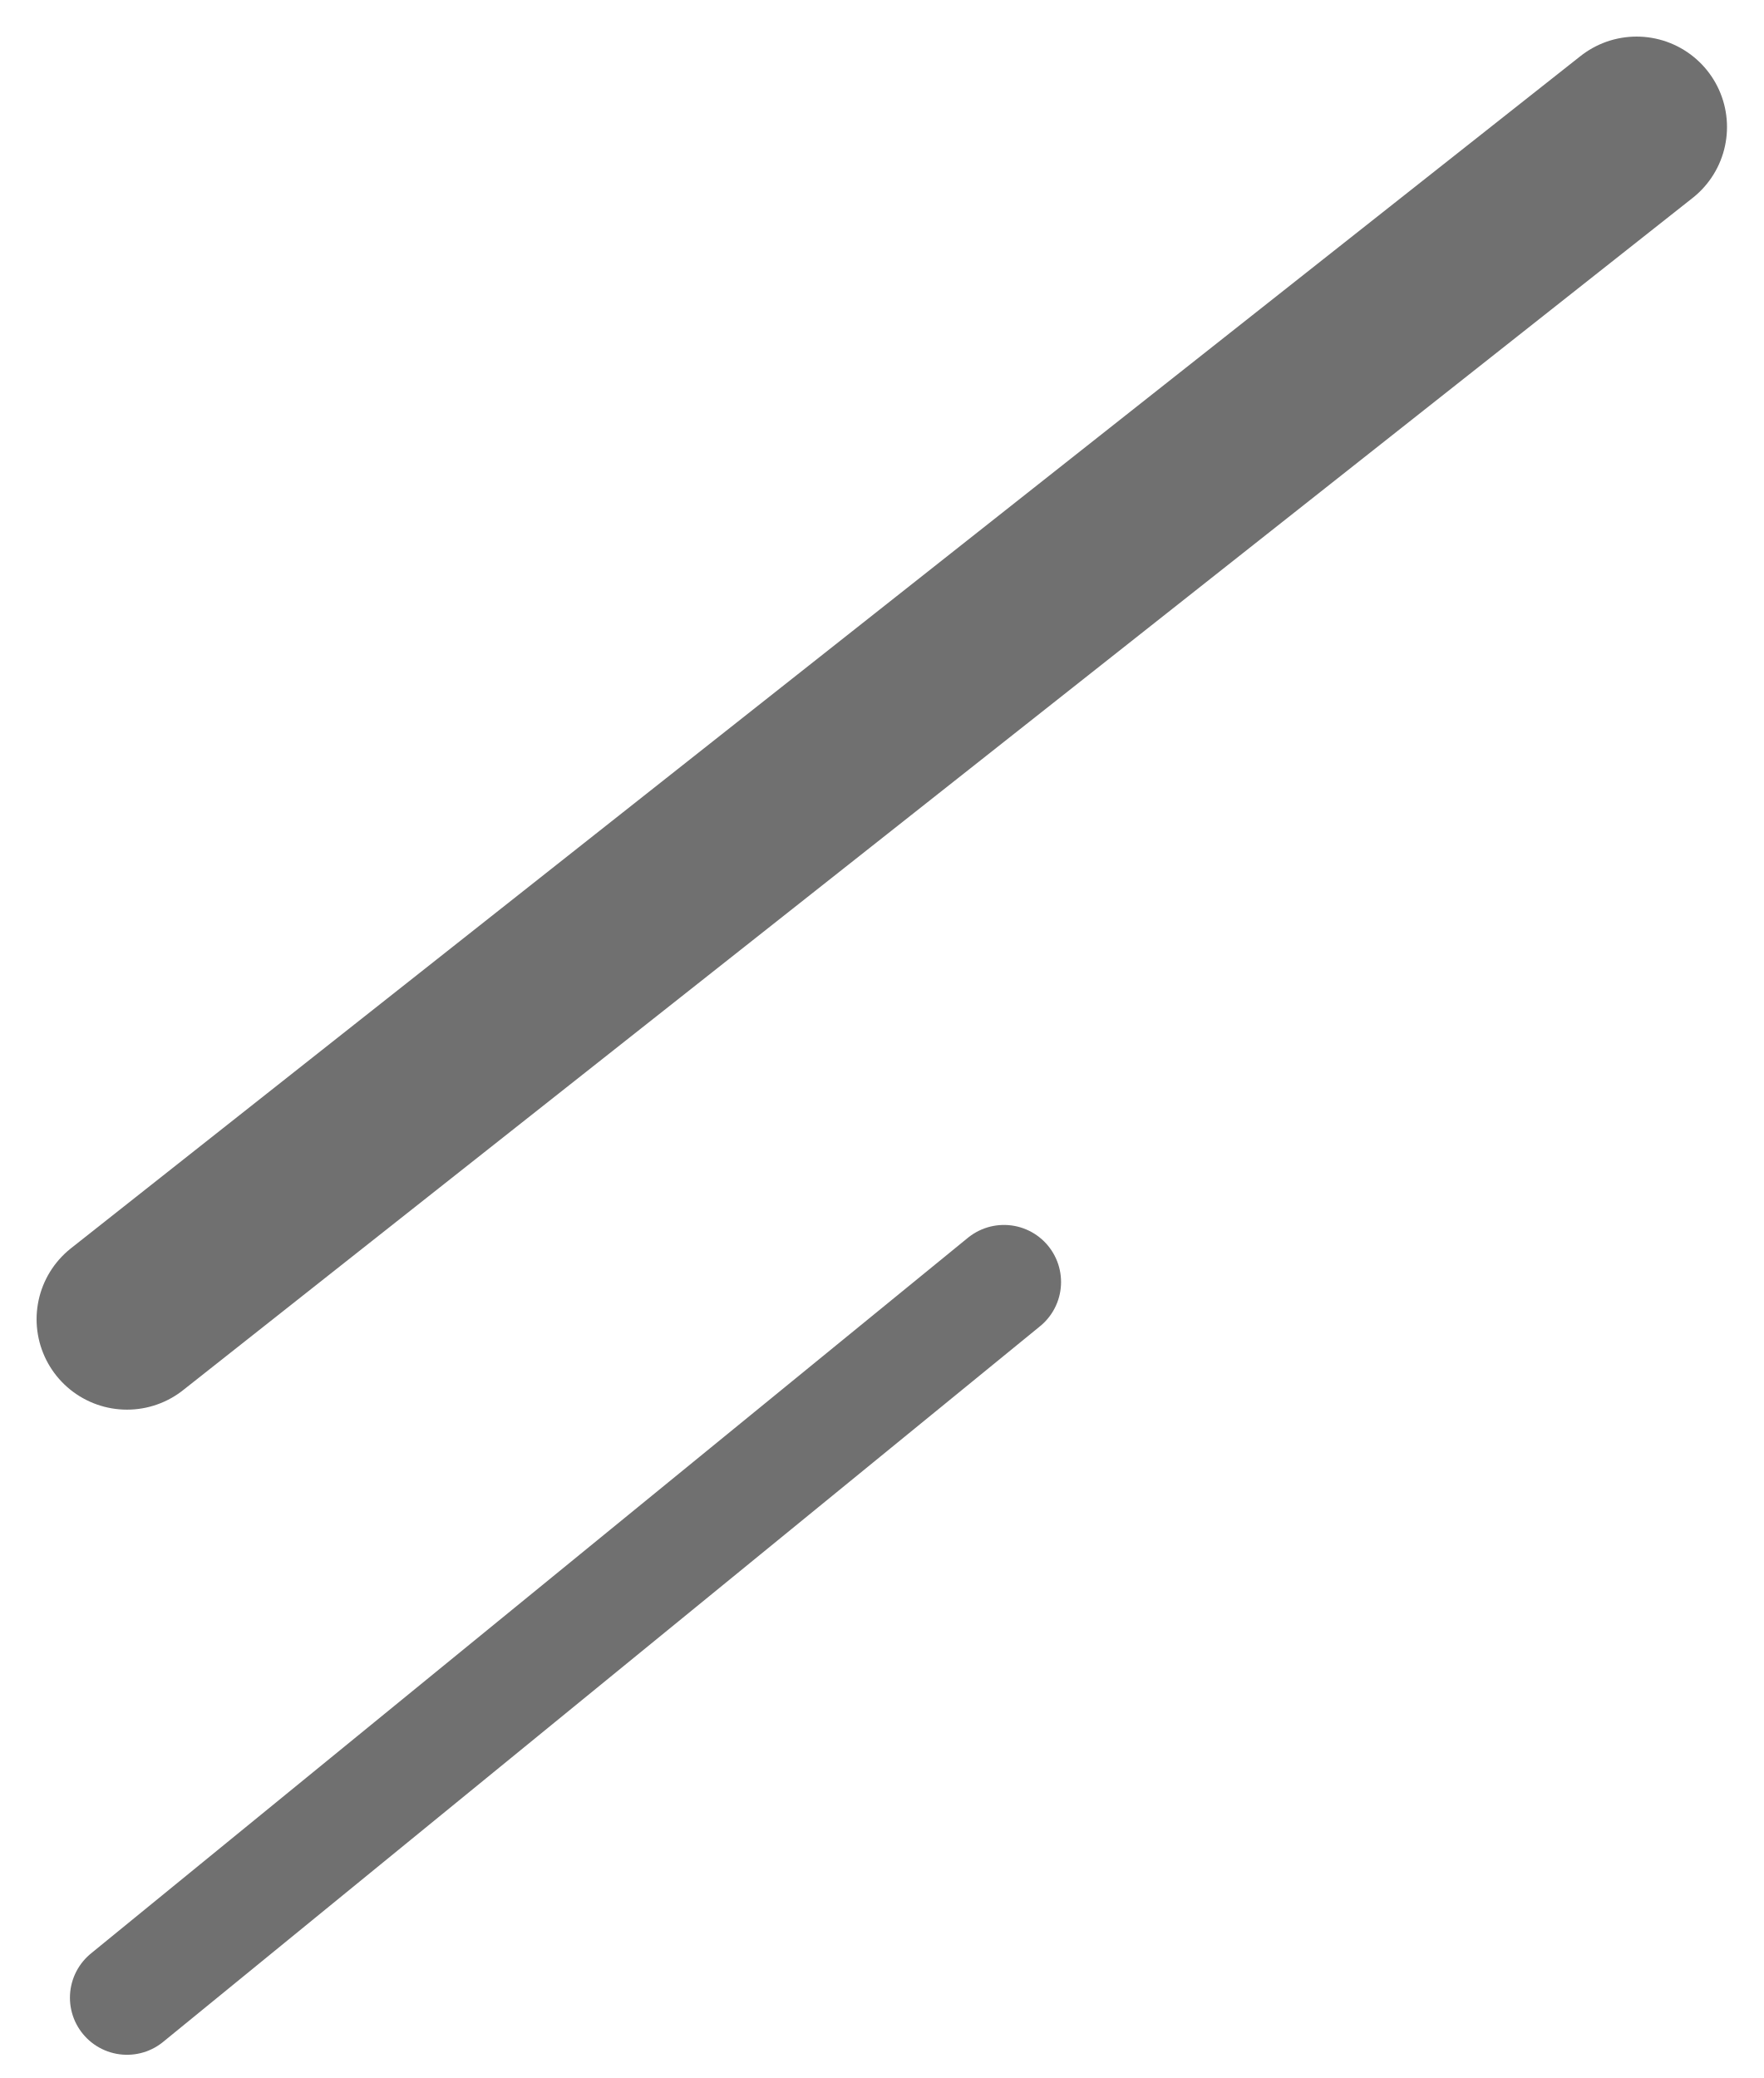
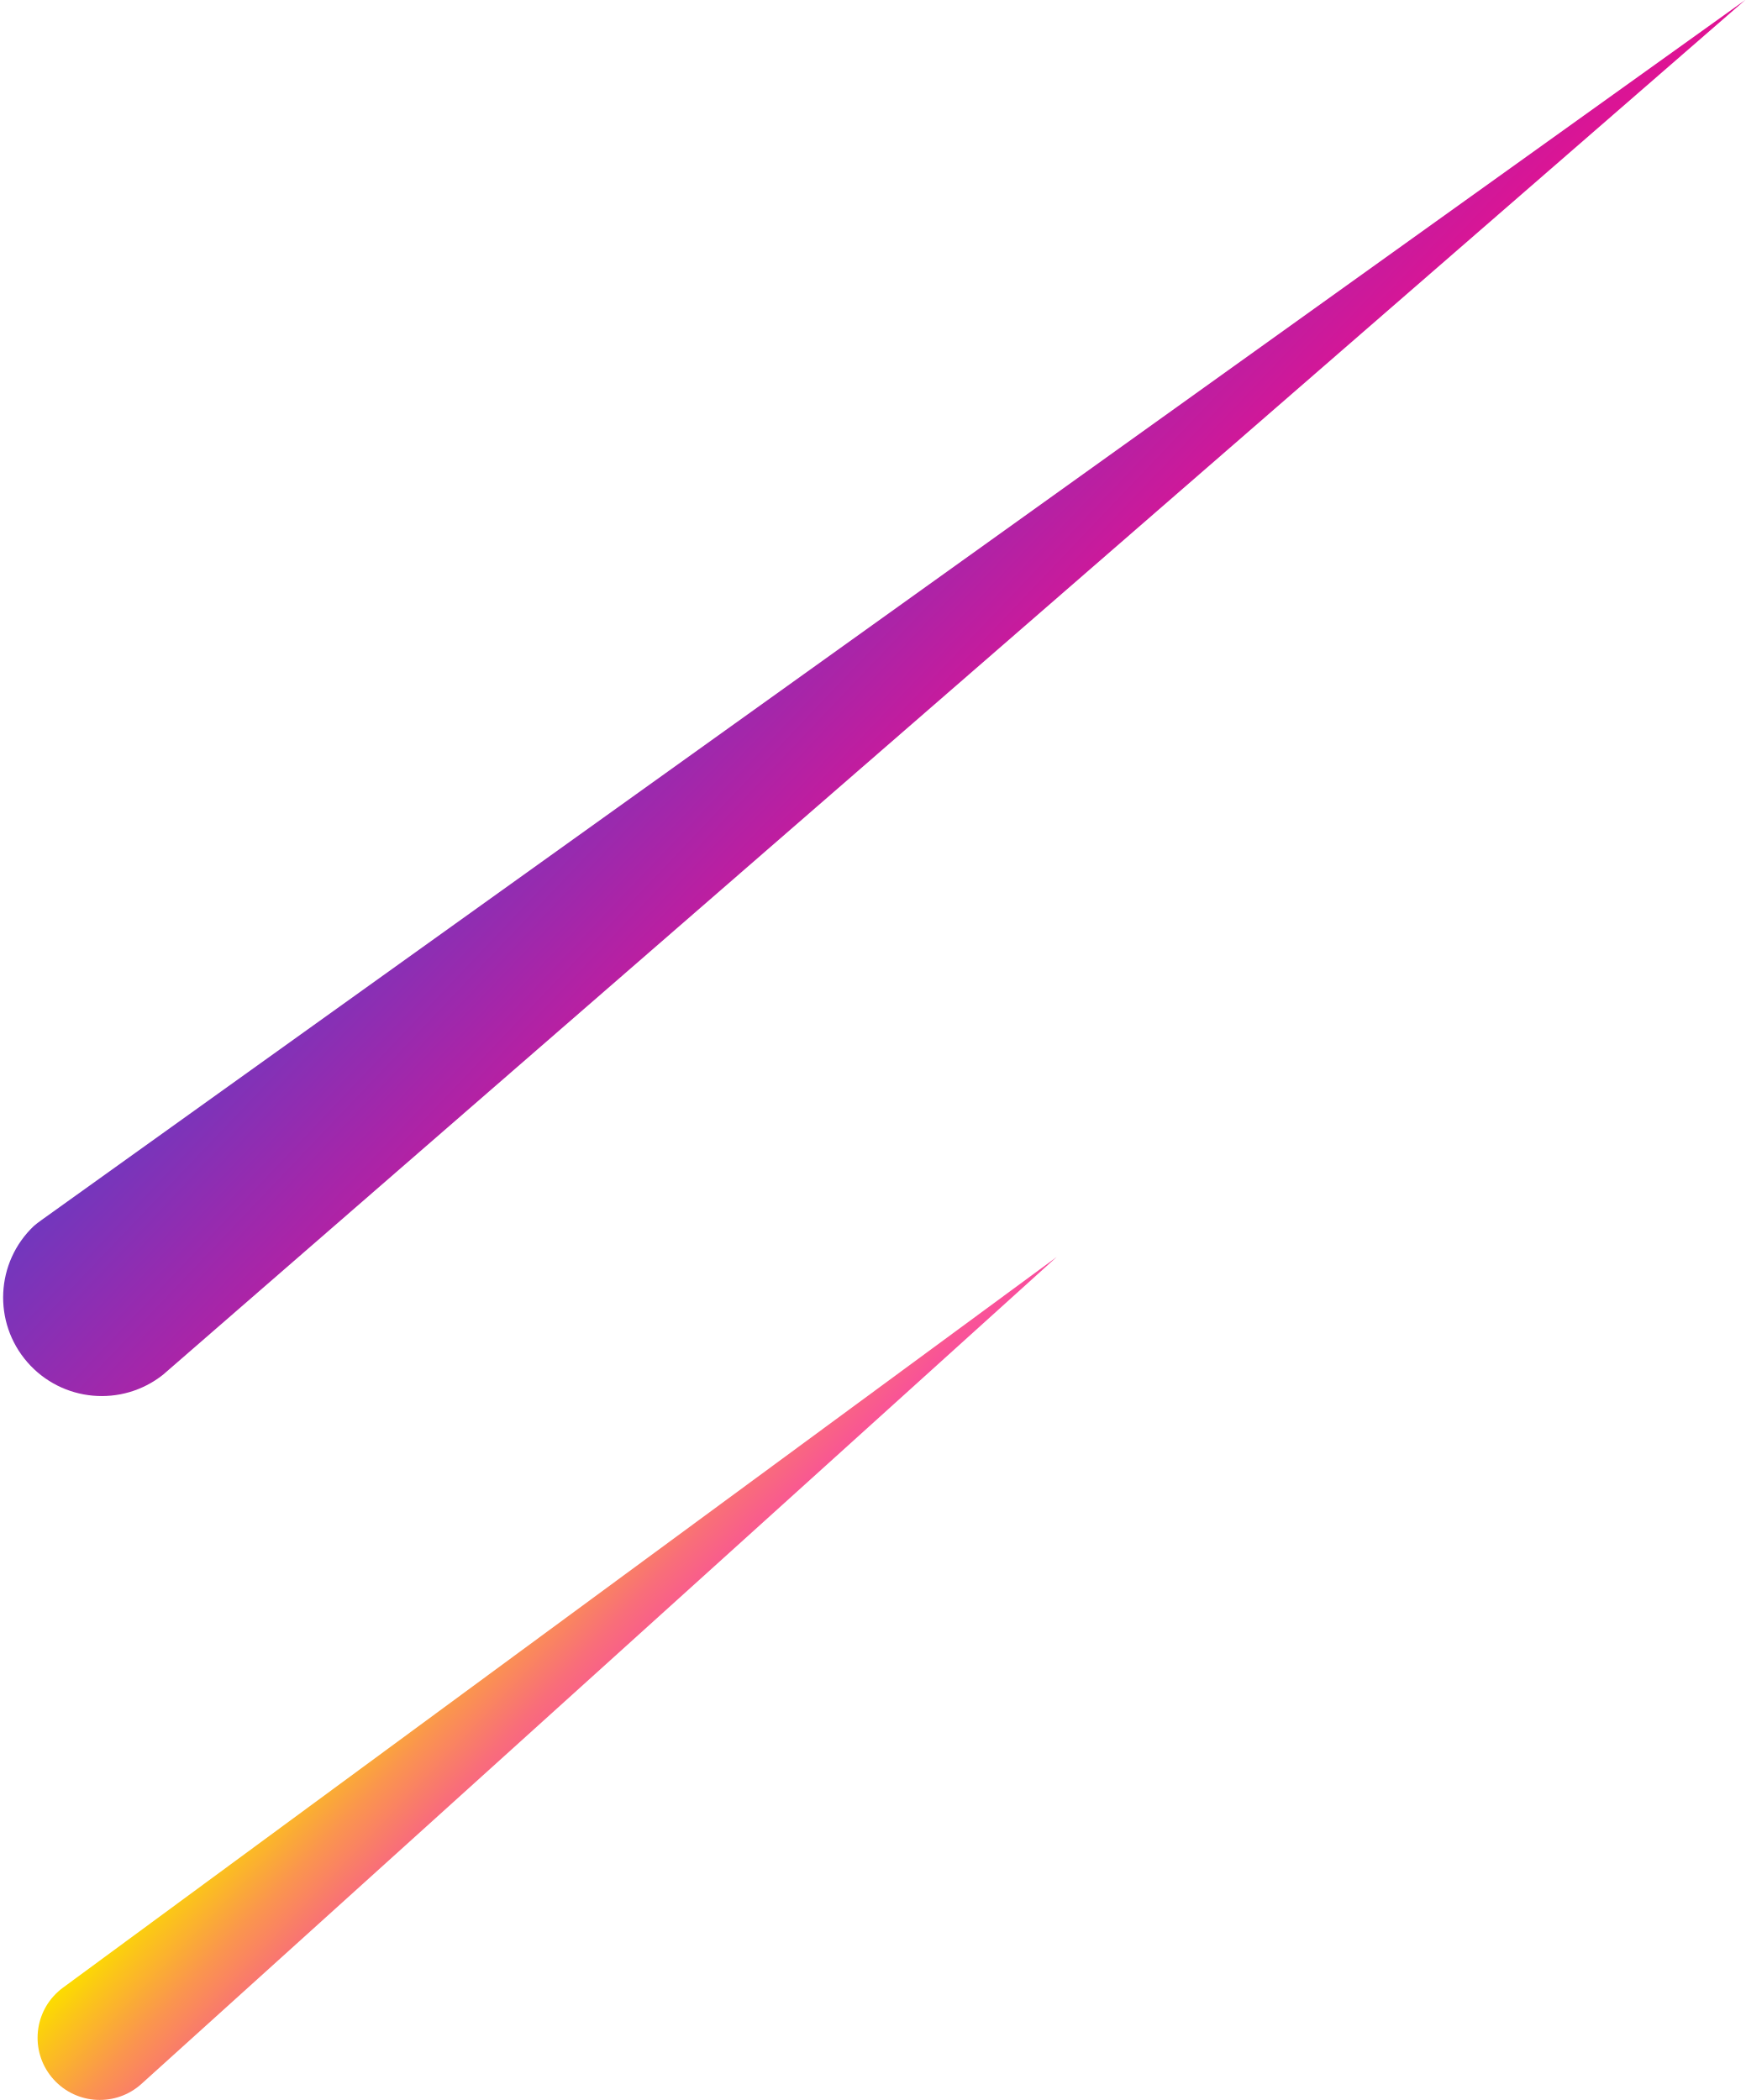
- <svg xmlns="http://www.w3.org/2000/svg" width="175.185" height="206.44" viewBox="0 0 175.185 206.44">
-   <g id="METEORS" transform="translate(-1565.533 -6606.792)">
-     <line id="Line_11" data-name="Line 11" y1="118.444" x2="149.953" transform="translate(1578.149 6619.408)" fill="none" stroke="#707070" stroke-linecap="round" stroke-linejoin="round" stroke-width="17.964" />
-     <line id="Line_12" data-name="Line 12" y1="71.102" x2="87.114" transform="translate(1578.149 6734.154)" fill="none" stroke="#707070" stroke-linecap="round" stroke-linejoin="round" stroke-width="11.339" />
+ <svg xmlns="http://www.w3.org/2000/svg" viewBox="0 0 159.28 191.71">
+   <defs>
+     <style>.cls-1{fill:url(#linear-gradient);}.cls-2{fill:url(#linear-gradient-2);}</style>
+     <linearGradient id="linear-gradient" x1="64.78" y1="47.14" x2="97.34" y2="78.12" gradientUnits="userSpaceOnUse">
+       <stop offset="0" stop-color="#7237bd" />
+       <stop offset="1" stop-color="#fd0988" />
+     </linearGradient>
+     <linearGradient id="linear-gradient-2" x1="41.61" y1="143.69" x2="60.04" y2="161.22" gradientUnits="userSpaceOnUse">
+       <stop offset="0" stop-color="#fcdc00" />
+       <stop offset="0.1" stop-color="#fbc519" />
+       <stop offset="0.32" stop-color="#fa954e" />
+       <stop offset="0.53" stop-color="#f96e79" />
+       <stop offset="0.72" stop-color="#f95397" />
+       <stop offset="0.88" stop-color="#f842a9" />
+       <stop offset="0.99" stop-color="#f83cb0" />
+       <stop offset="1" stop-color="#f83cb0" />
+     </linearGradient>
+   </defs>
+   <g id="Layer_2" data-name="Layer 2">
+     <g id="CLIENTS">
+       <g id="METEORS">
+         <path class="cls-1" d="M3.76,111.4,159.28,0,14.89,125.49a9,9,0,0,1-11.8-13.57C3.3,111.74,3.53,111.56,3.76,111.4Z" />
+         <path class="cls-2" d="M5.74,181.46l90.7-66.71L12.91,190.24a5.67,5.67,0,1,1-7.61-8.42A4.94,4.94,0,0,1,5.74,181.46Z" />
+       </g>
+     </g>
  </g>
</svg>
